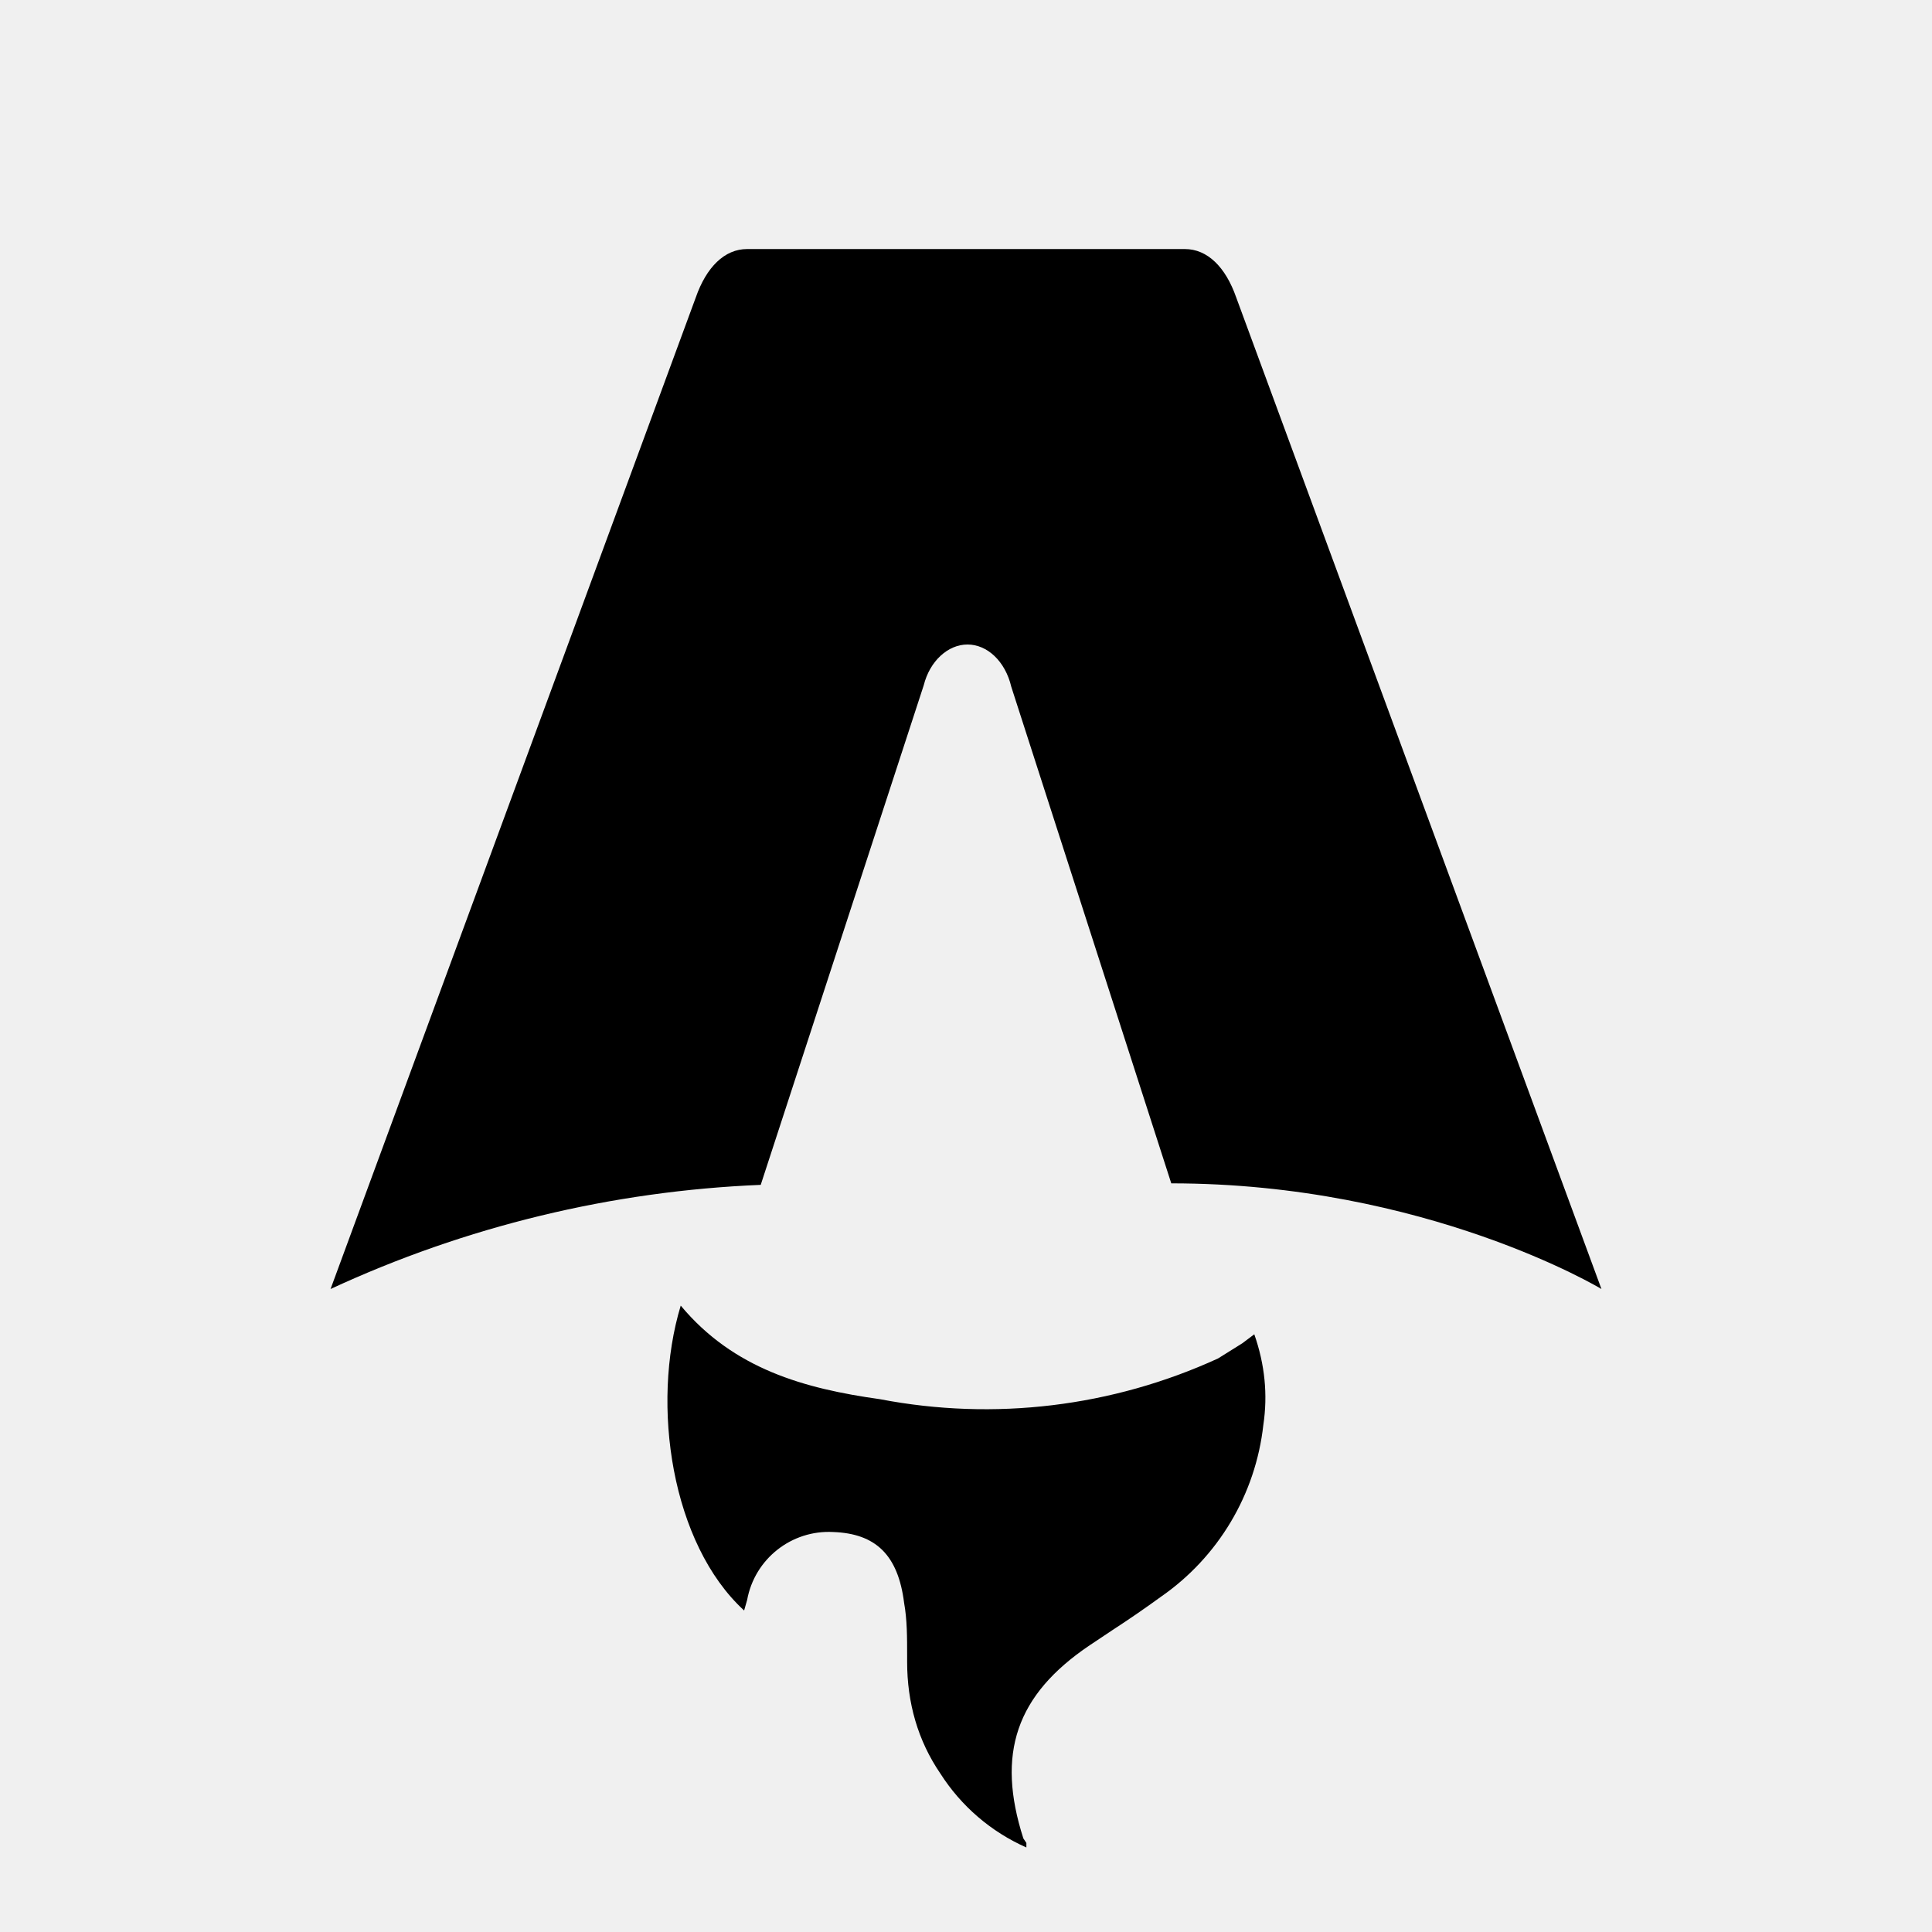
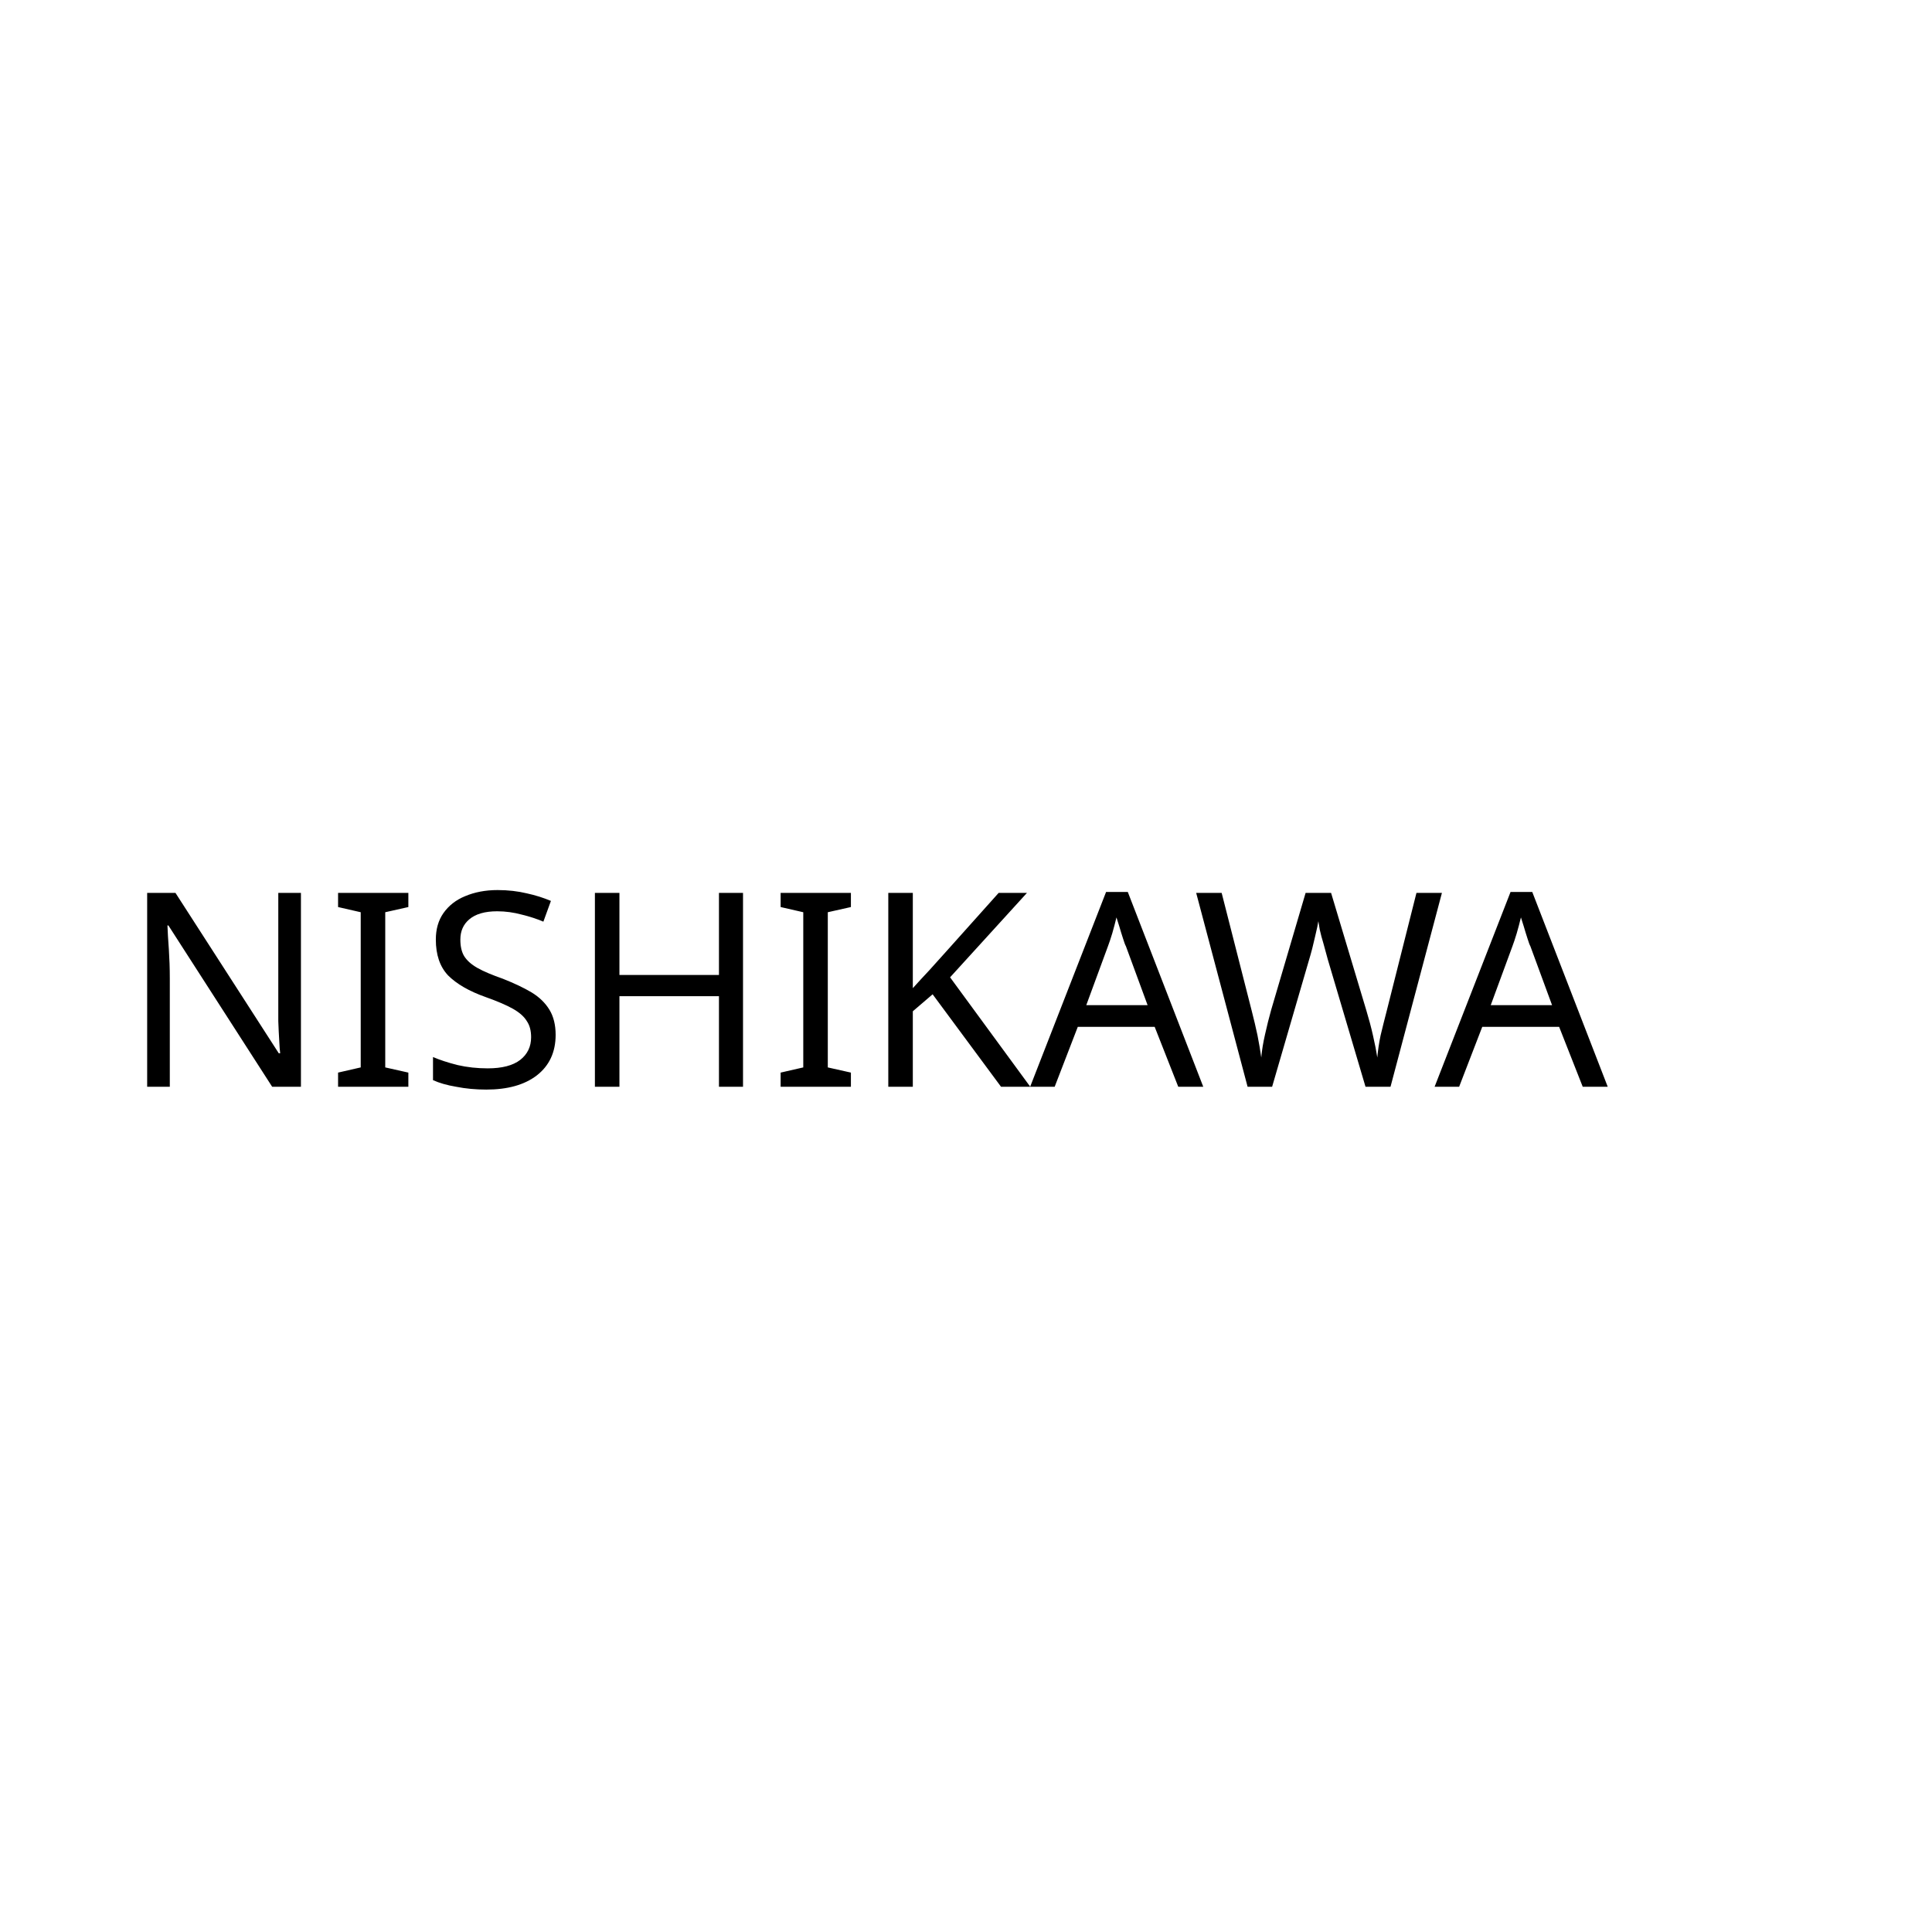
- <svg xmlns="http://www.w3.org/2000/svg" fill="none" viewBox="0 0 128 128">
-   <path d="M50.4 78.5a75.1 75.1 0 0 0-28.5 6.9l24.2-65.7c.7-2 1.9-3.2 3.4-3.2h29c1.5 0 2.7 1.2 3.4 3.2l24.2 65.7s-11.6-7-28.5-7L67 45.5c-.4-1.7-1.6-2.8-2.9-2.8-1.3 0-2.5 1.1-2.9 2.7L50.4 78.5Zm-1.1 28.2Zm-4.2-20.2c-2 6.6-.6 15.8 4.2 20.2a17.5 17.5 0 0 1 .2-.7 5.5 5.5 0 0 1 5.7-4.5c2.8.1 4.3 1.5 4.7 4.7.2 1.1.2 2.3.2 3.5v.4c0 2.7.7 5.2 2.2 7.4a13 13 0 0 0 5.7 4.9v-.3l-.2-.3c-1.8-5.6-.5-9.5 4.4-12.8l1.5-1a73 73 0 0 0 3.2-2.2 16 16 0 0 0 6.8-11.4c.3-2 .1-4-.6-6l-.8.6-1.6 1a37 37 0 0 1-22.4 2.7c-5-.7-9.7-2-13.2-6.2Z" />
-   <style>
-         path { fill: #000; }
-         @media (prefers-color-scheme: dark) {
-             path { fill: #FFF; }
-         }
-     </style>
+ <svg xmlns="http://www.w3.org/2000/svg" width="64" height="64" viewBox="0 0 64 64">
+   <defs>
+     <clipPath id="clip-カスタムサイズ_1">
+       <rect width="64" height="64" />
+     </clipPath>
+   </defs>
+   <g id="カスタムサイズ_1" data-name="カスタムサイズ – 1" clip-path="url(#clip-カスタムサイズ_1)">
+     <rect width="64" height="64" fill="#fff" />
+     <text id="NISHIKAWA" transform="translate(4 36)" font-size="9" font-family="HiraKakuProN-W6, Hiragino Kaku Gothic ProN">
+       <tspan x="0" y="0">NISHIKAWA</tspan>
+     </text>
+   </g>
</svg>
